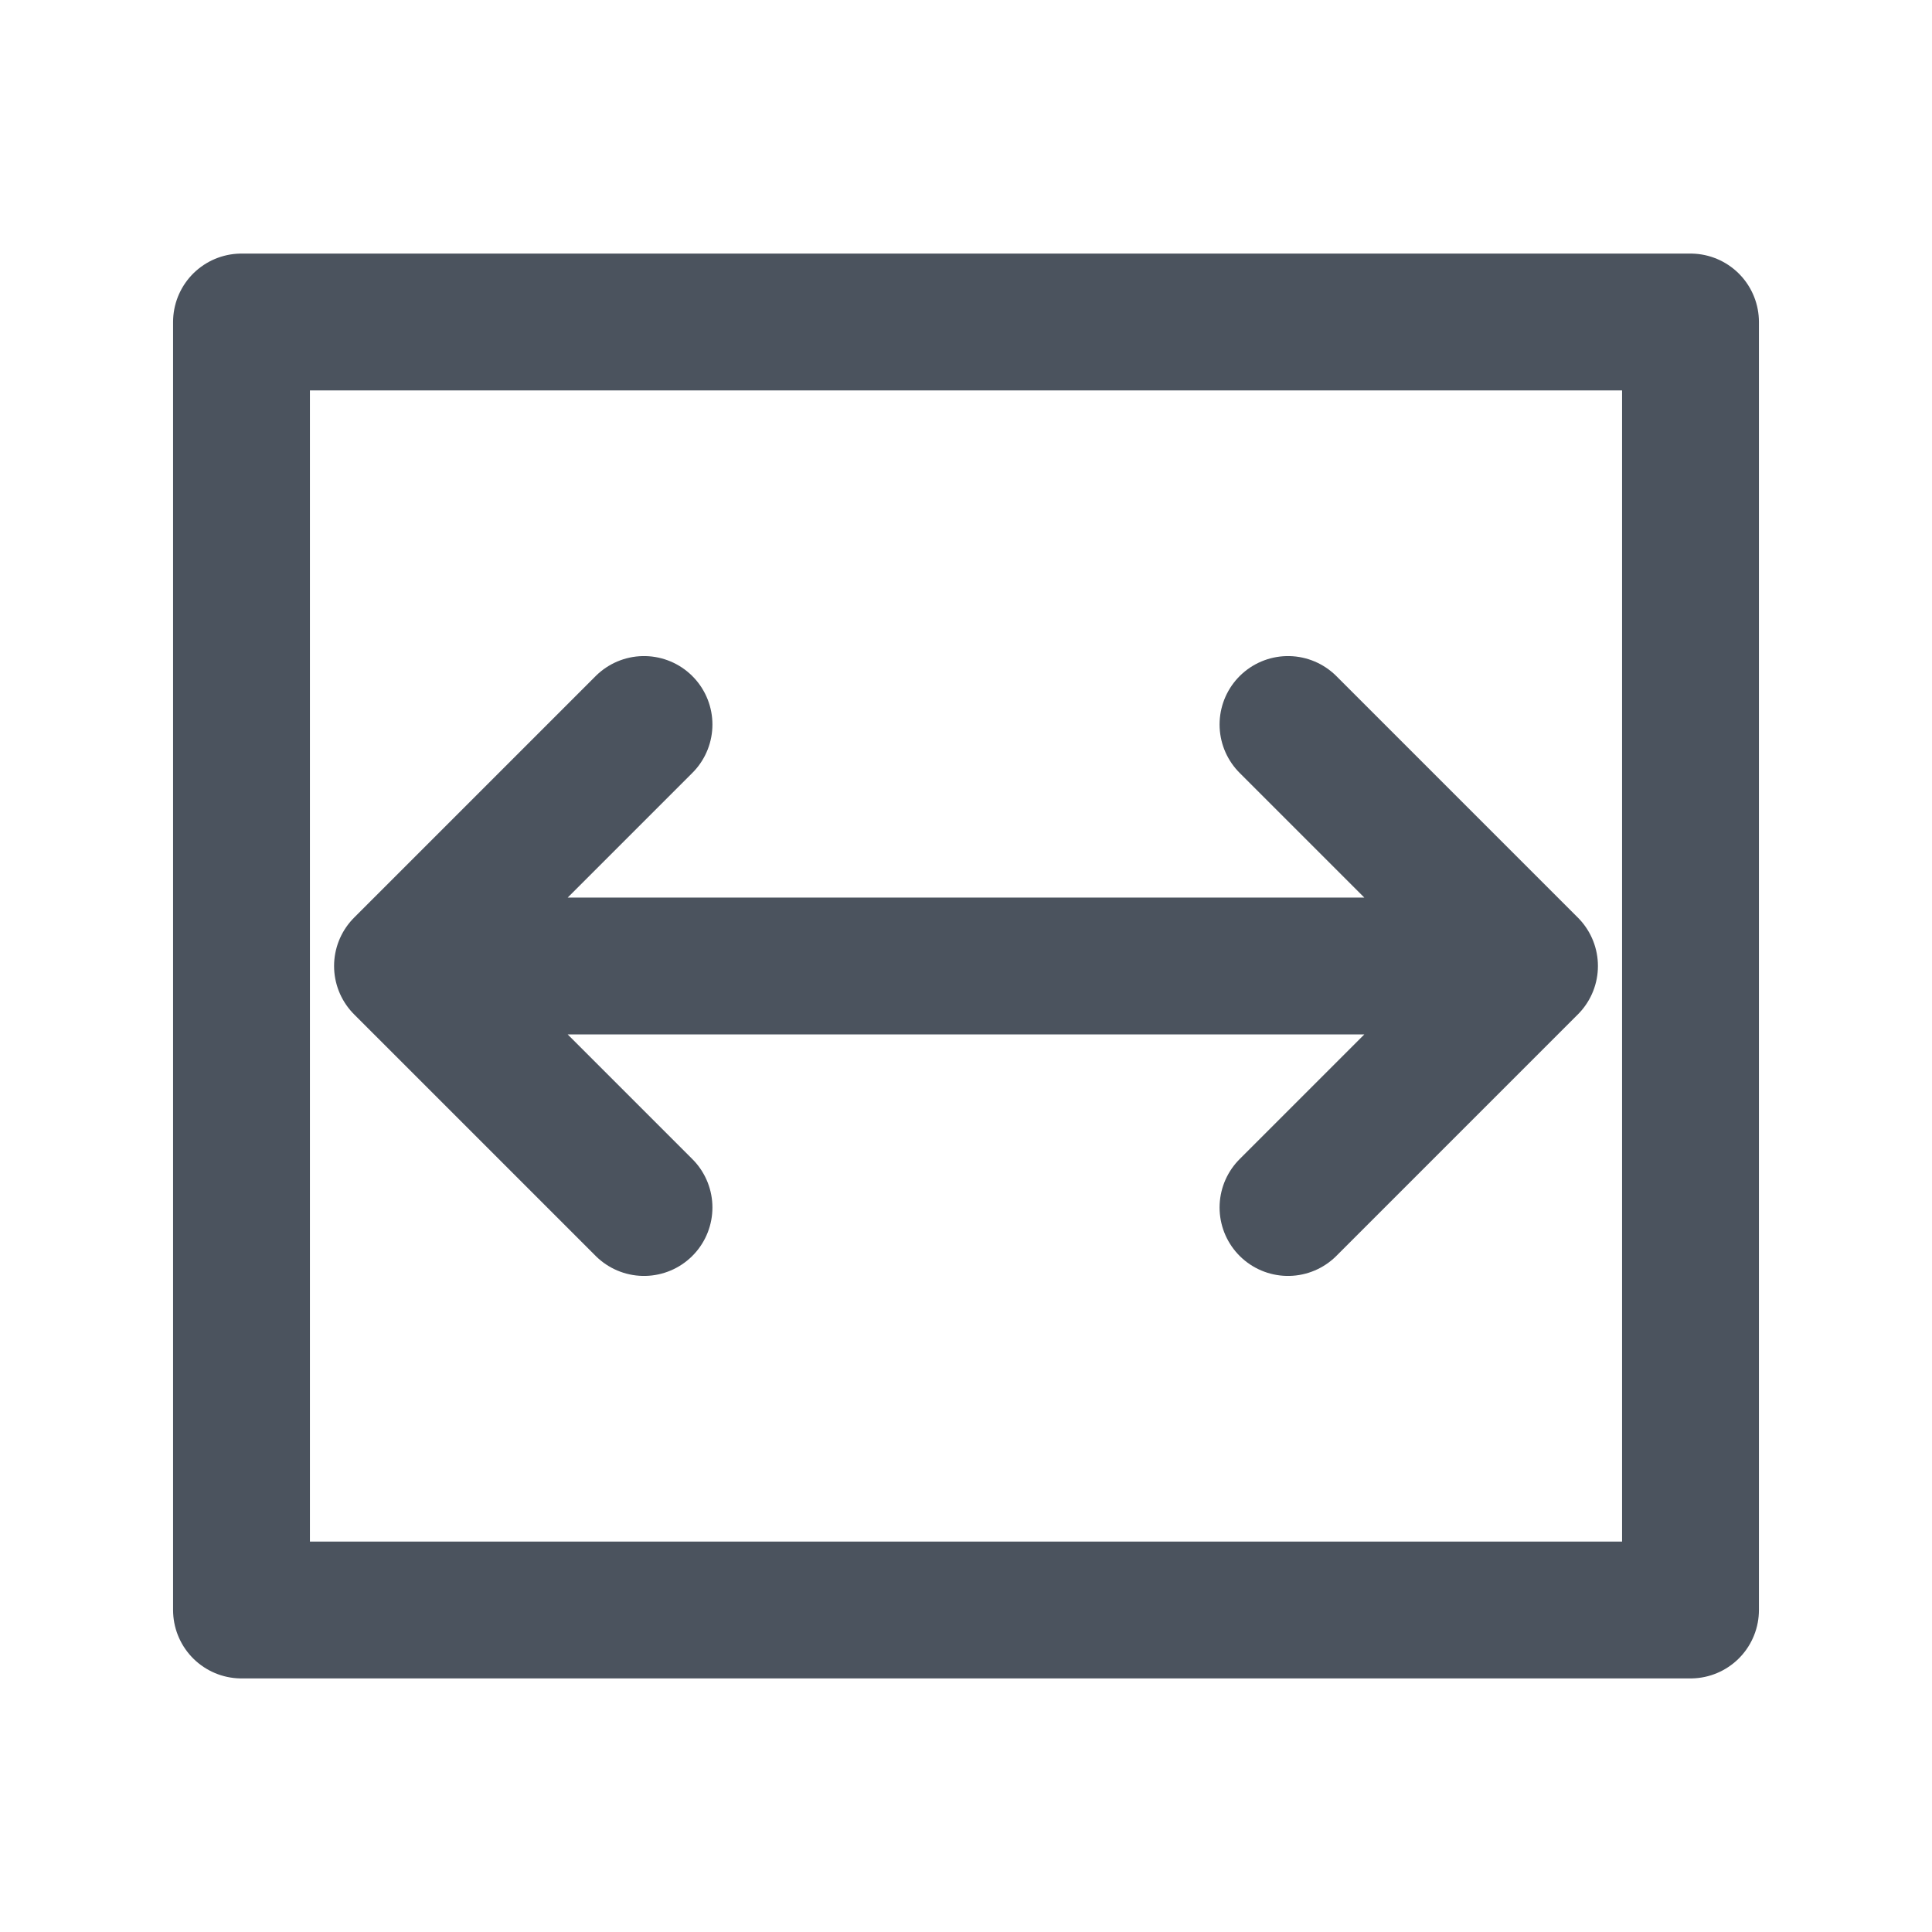
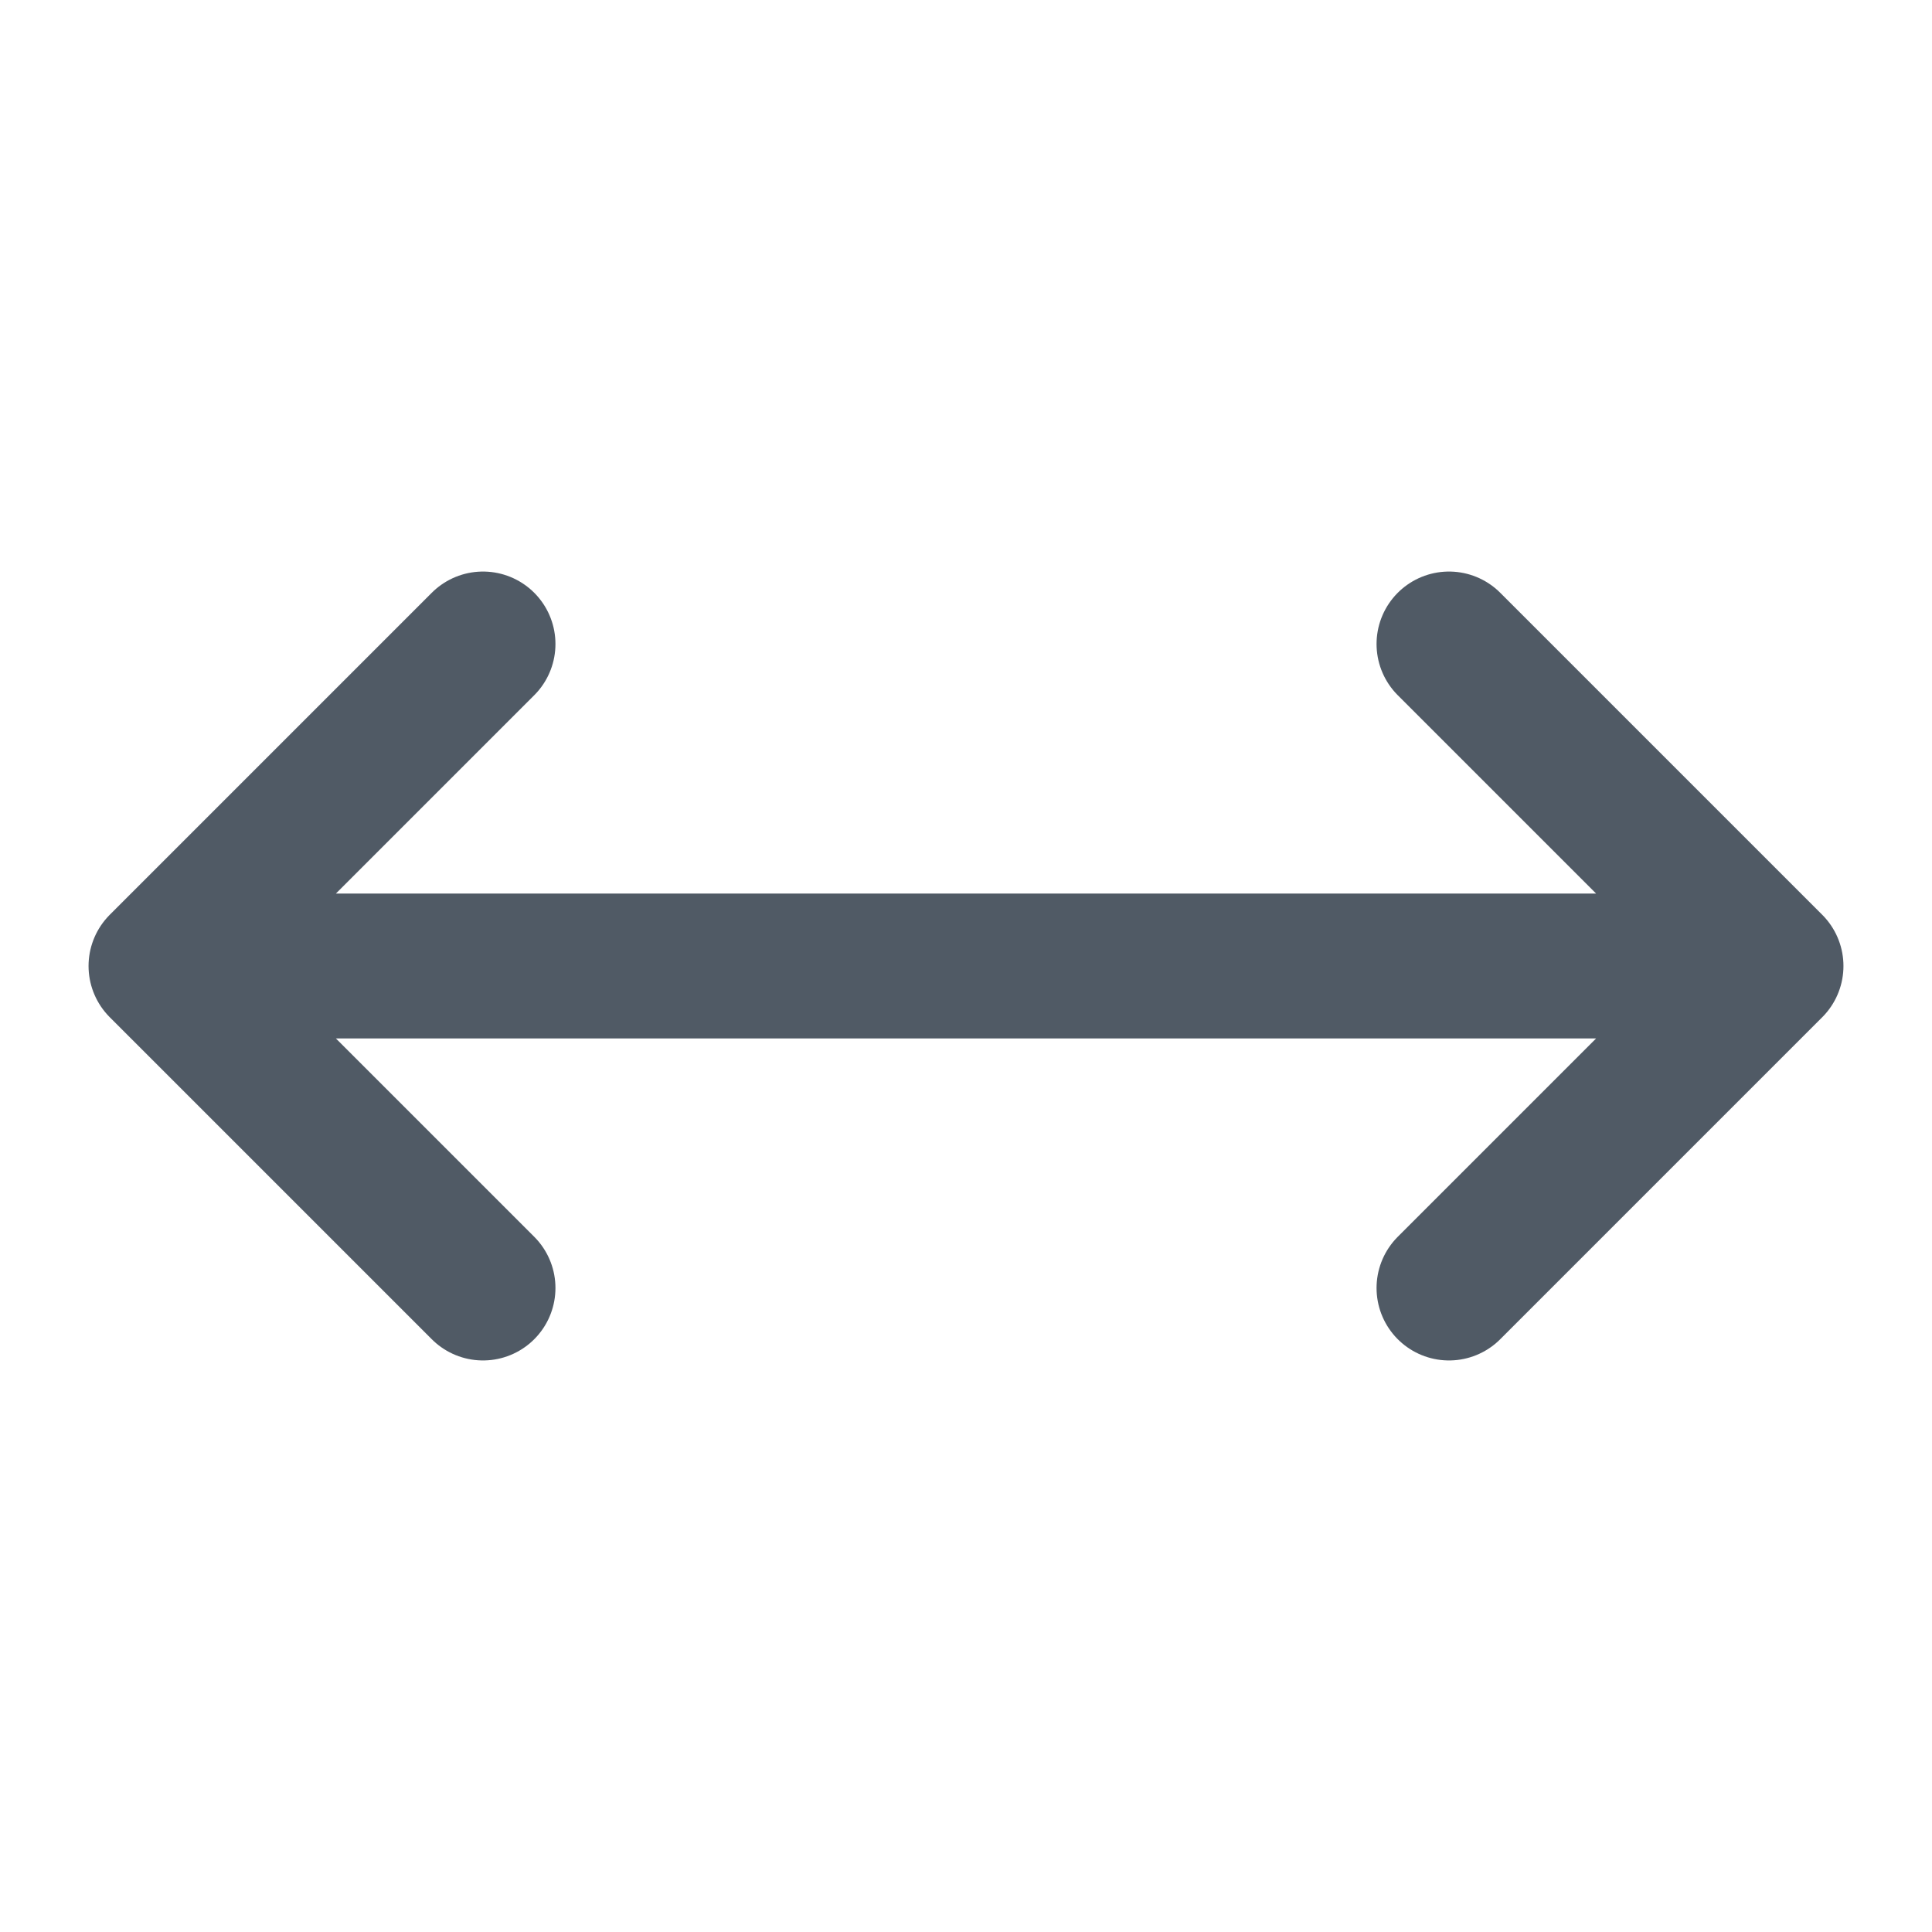
<svg xmlns="http://www.w3.org/2000/svg" width="24" height="24" viewBox="0 0 24 24">
-   <path d="M3 4 H21 V20 H3 Z M5 12 H19 M8 9 L5 12 L8 15 M16 9 L19 12 L16 15" fill="none" stroke="#4B535E" stroke-width="1.7" stroke-linecap="round" stroke-linejoin="round" />
+   <path d="m18 8 4 4-4 4M6 8l-4 4 4 4M2 12h20" fill="none" stroke="#505A65" stroke-width="1.8" stroke-linecap="round" stroke-linejoin="round" />
</svg>
